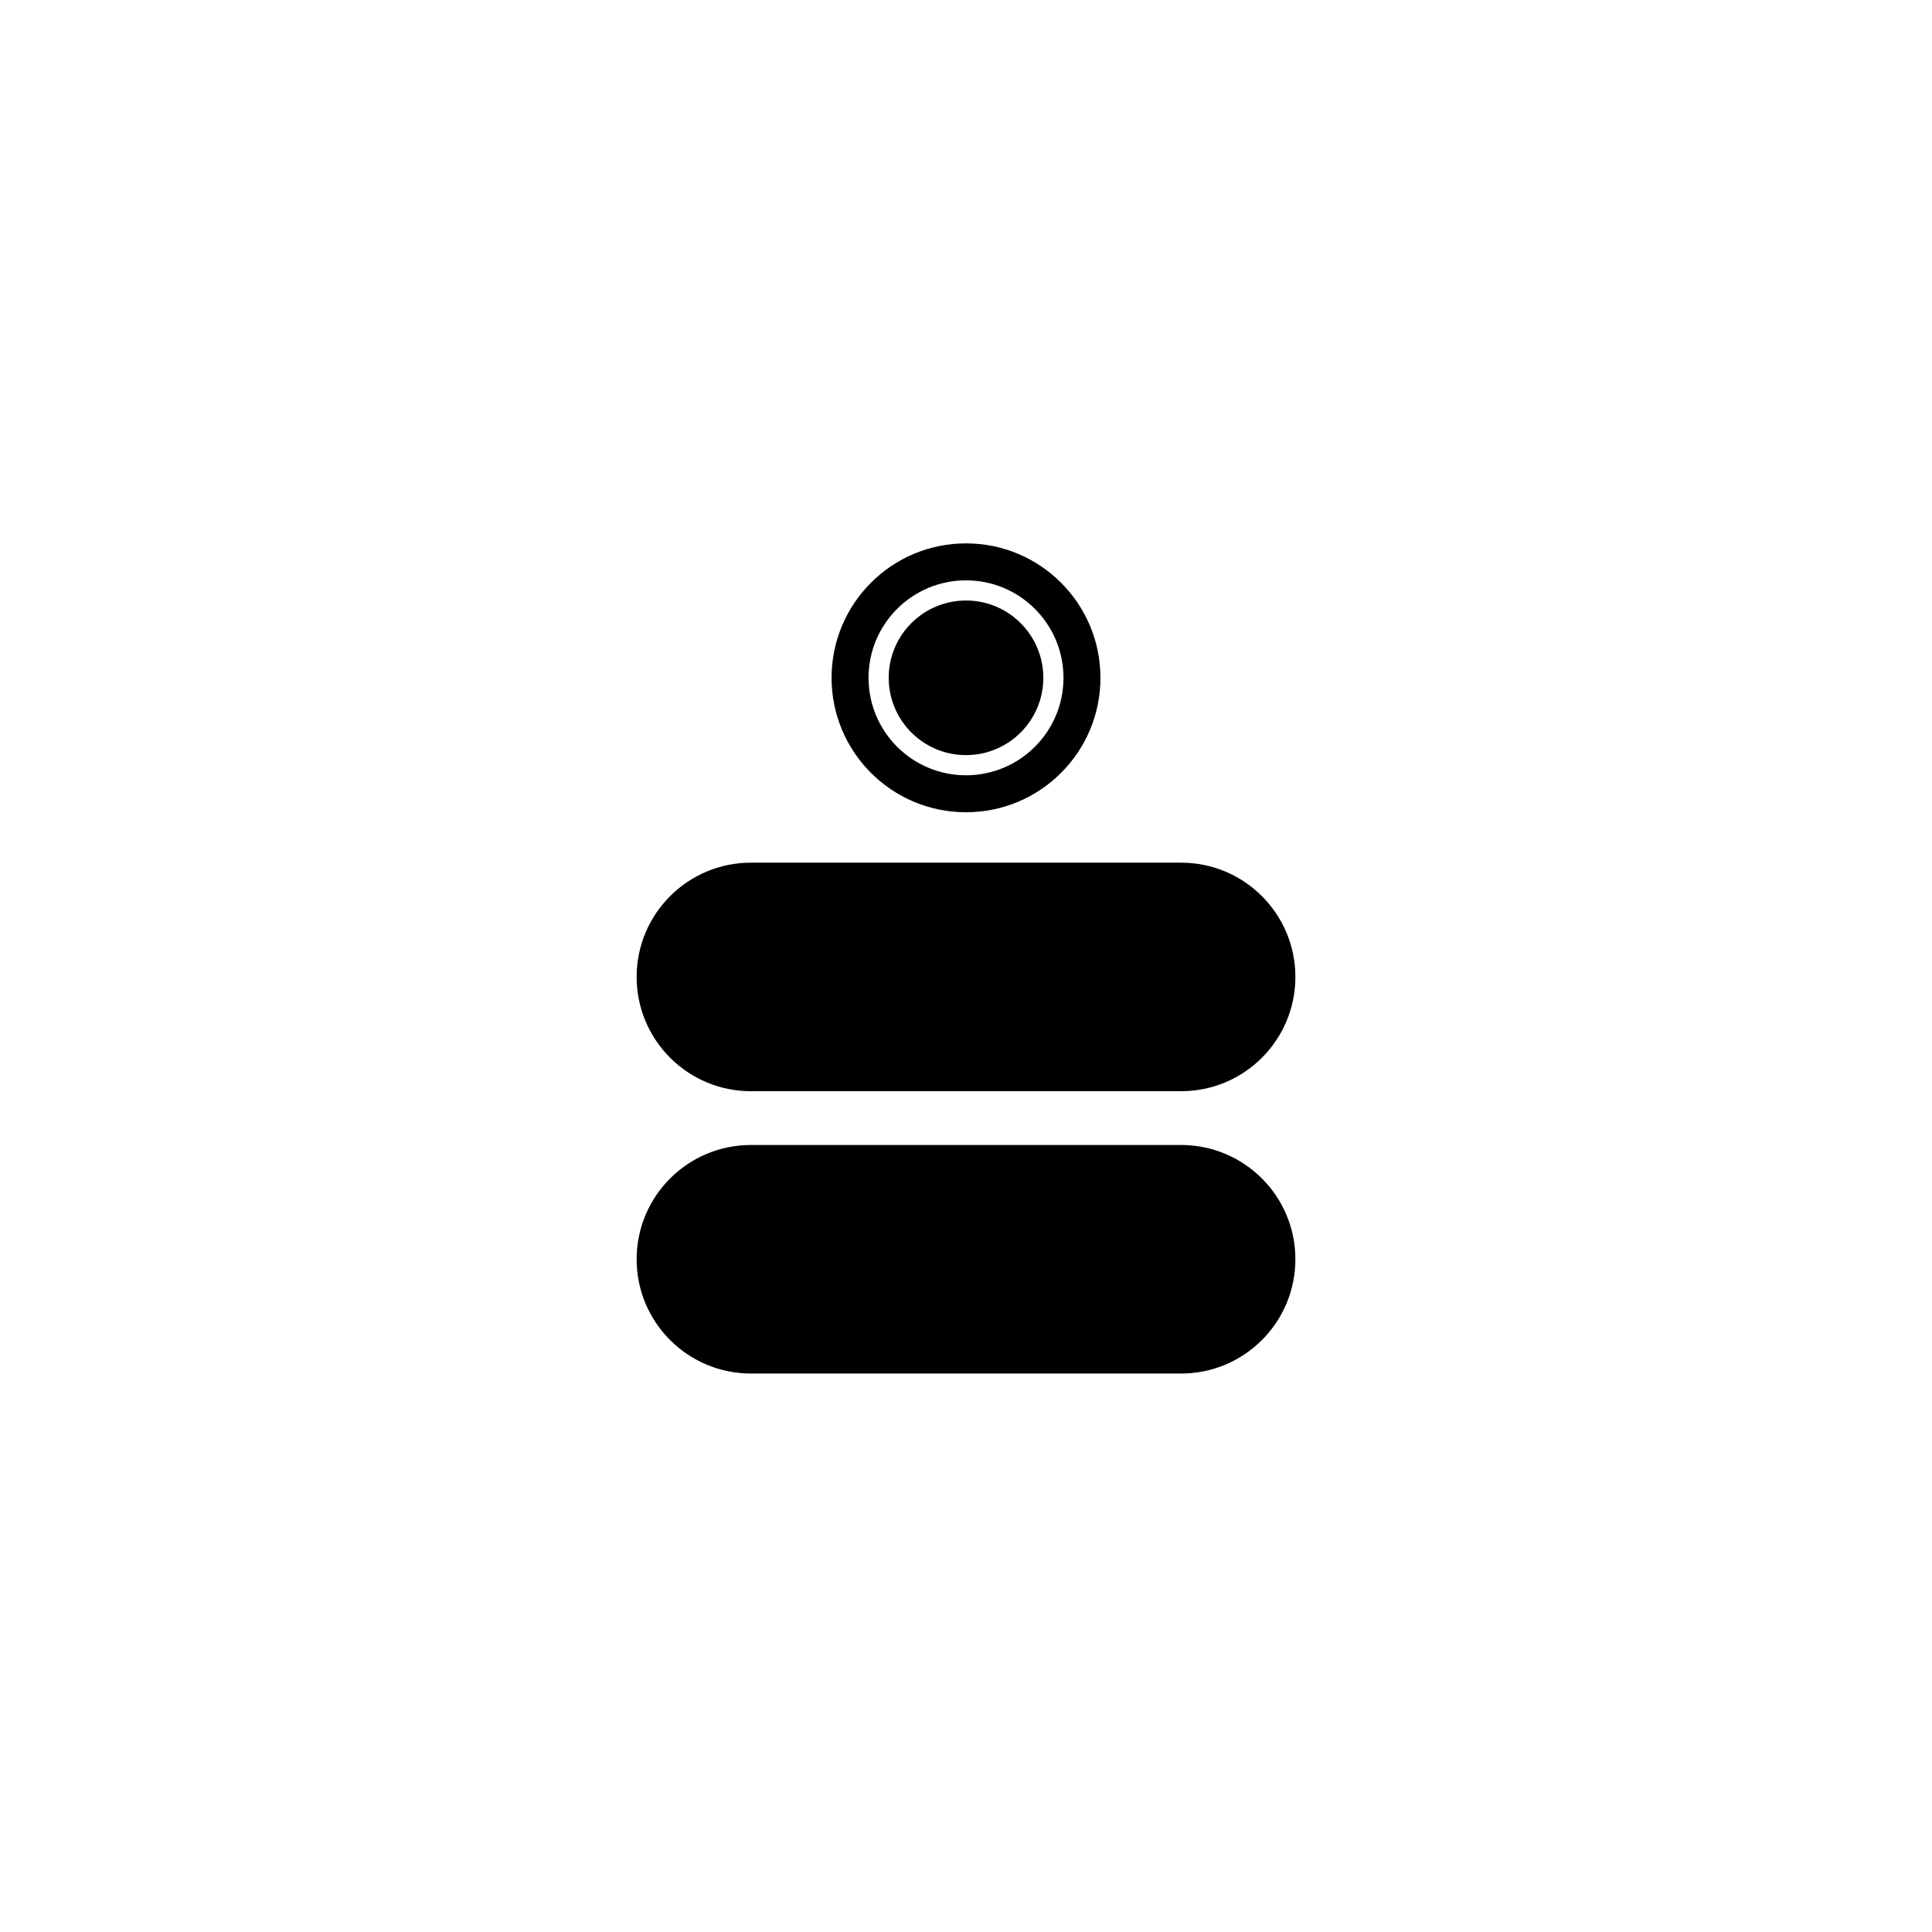
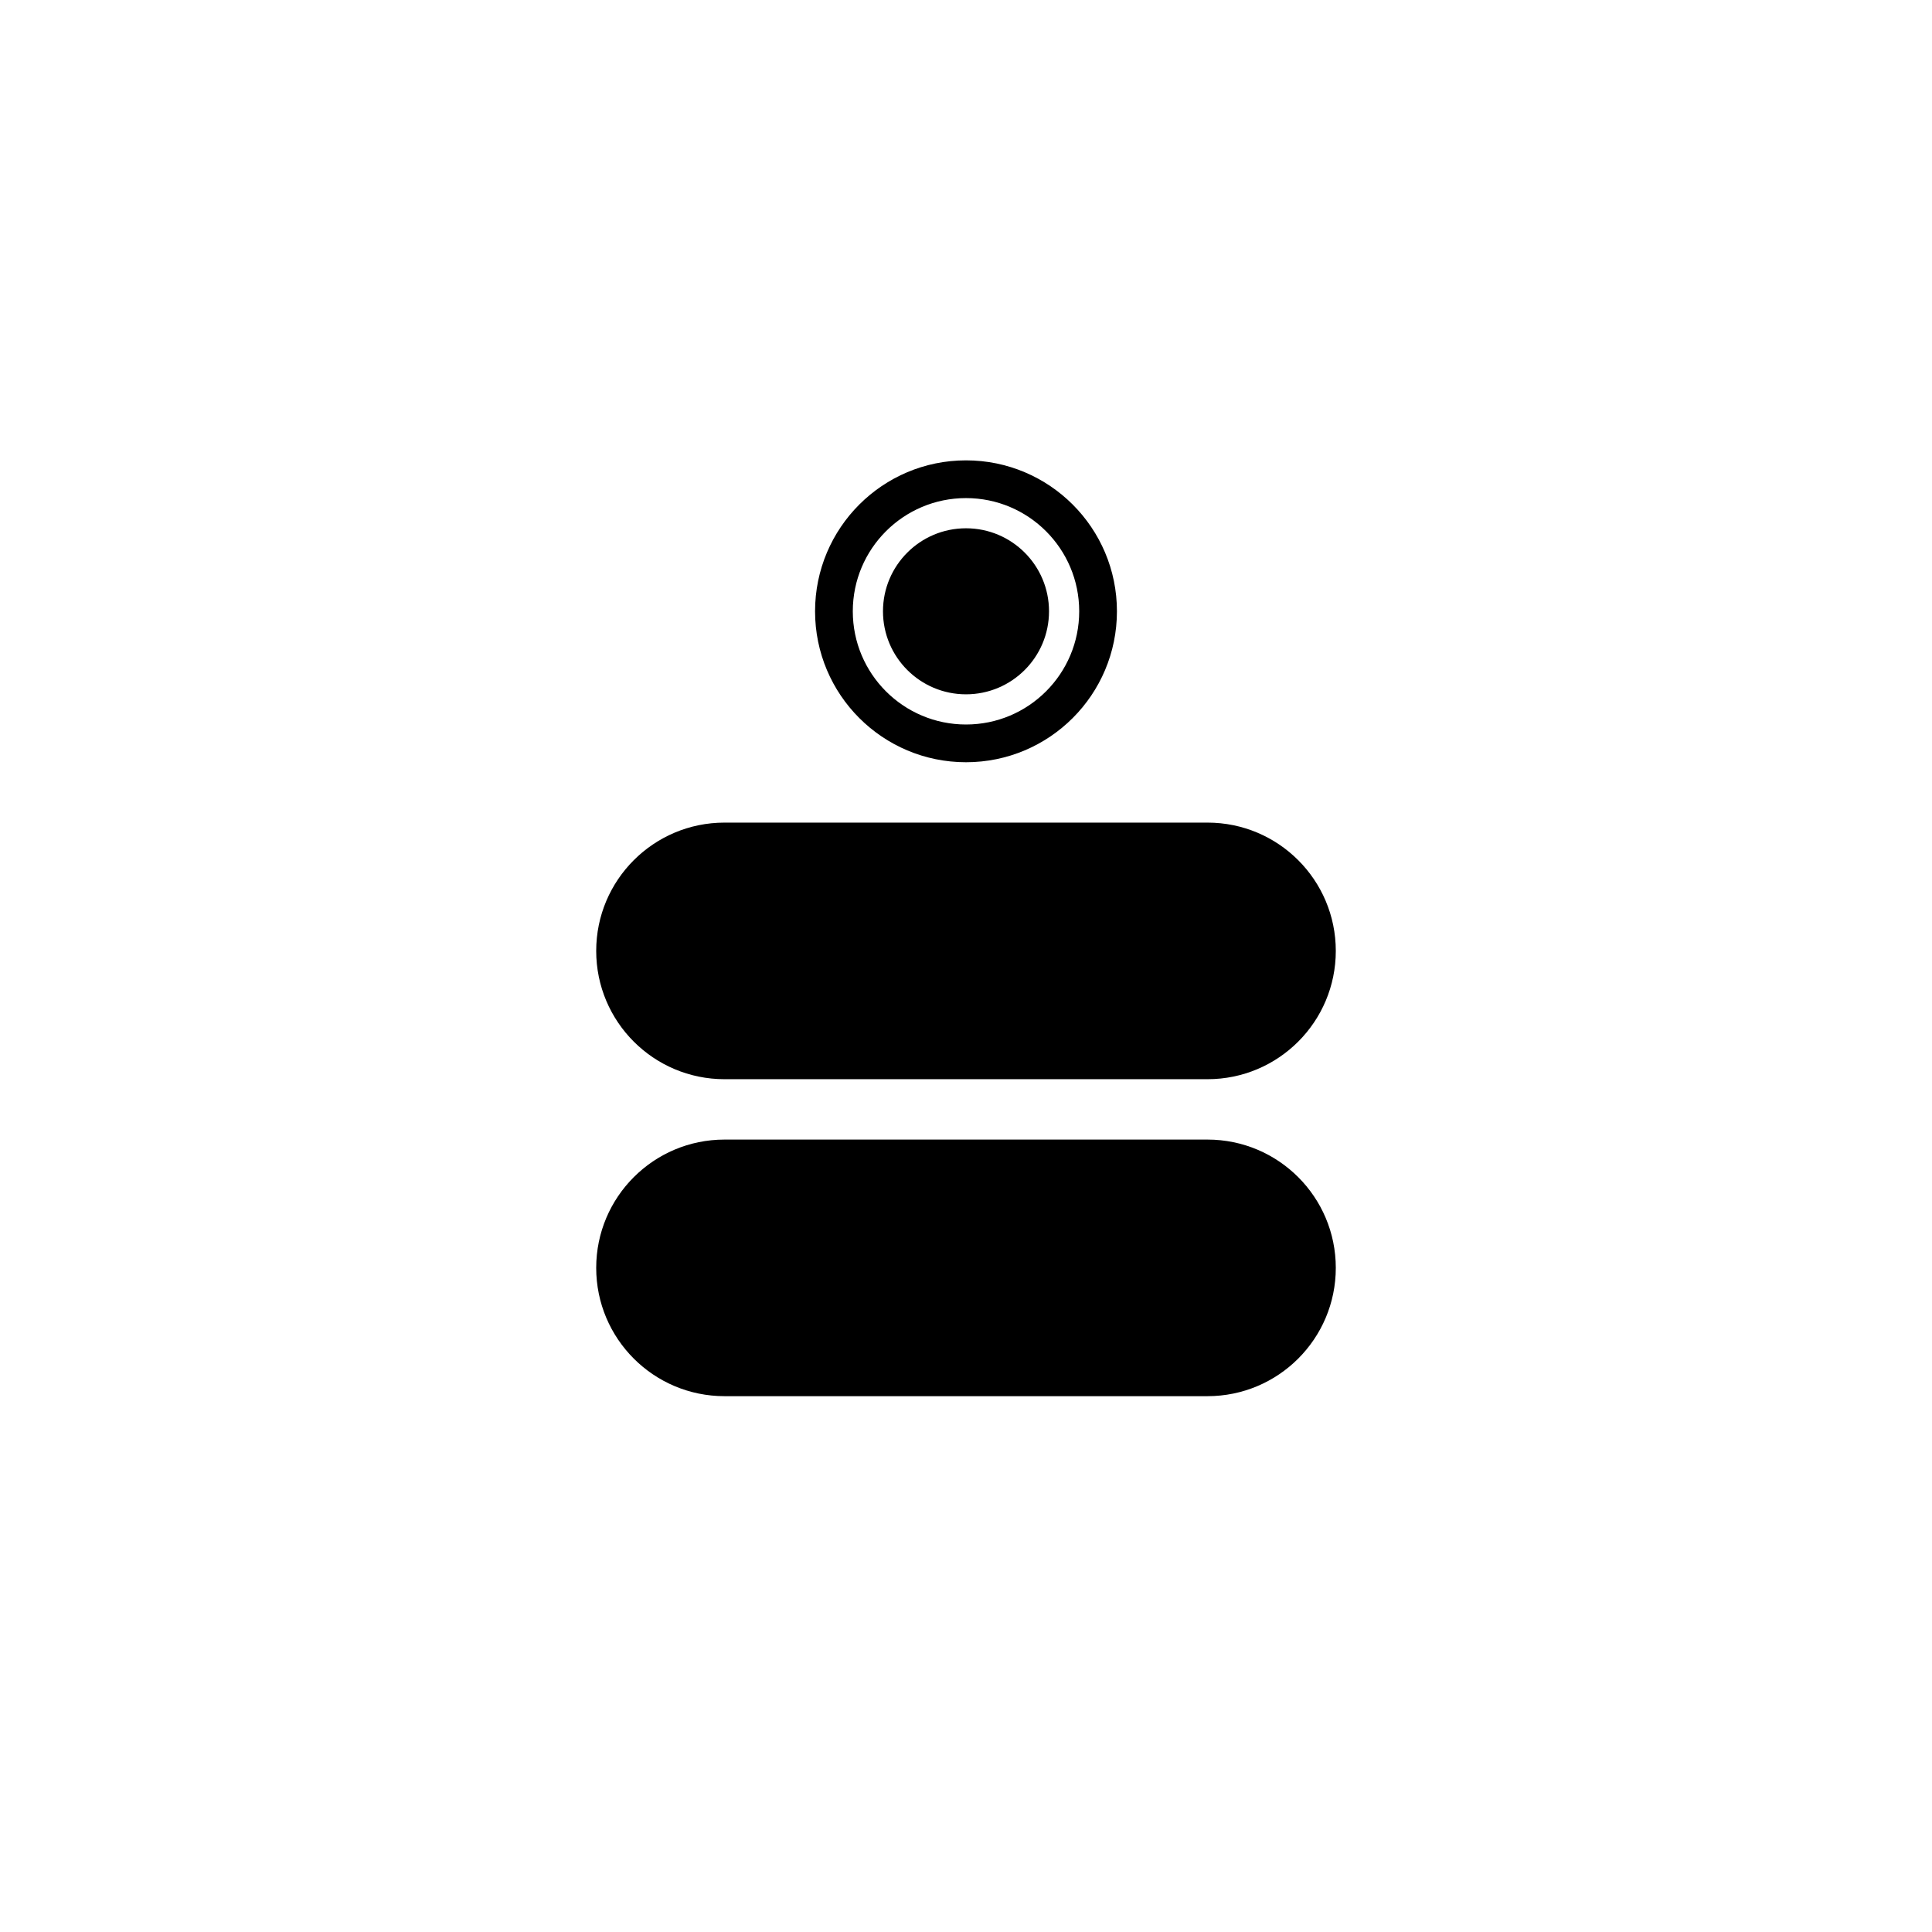
<svg xmlns="http://www.w3.org/2000/svg" width="1024" height="1024" viewBox="0 0 1024 1024">
-   <g transform="translate(337.43,288.00) scale(0.89069)">
-     <path fill-rule="evenodd" fill="#000000" d="M116 80 a80 80 0 1 0 160 0 a80 80 0 1 0 -160 0 Z M138 80 a58 58 0 1 0 116 0 a58 58 0 1 0 -116 0 Z M150 80 a46 46 0 1 0 92 0 a46 46 0 1 0 -92 0 Z" />
-     <rect x="0" y="190" width="392" height="136" rx="68" fill="#000000" />
-     <rect x="0" y="358" width="392" height="136" rx="68" fill="#000000" />
+   <g transform="translate(316.00,244.00) scale(1)">
+     <path fill-rule="evenodd" fill="#000000" d="M116 80 a80 80 0 1 0 160 0 a80 80 0 1 0 -160 0 Z M136 80 a60 60 0 1 0 120 0 a60 60 0 1 0 -120 0 Z M152 80 a44 44 0 1 0 88 0 a44 44 0 1 0 -88 0 Z" />
+     <rect x="0" y="192" width="392" height="136" rx="68" fill="#000000" />
+     <rect x="0" y="360" width="392" height="136" rx="68" fill="#000000" />
  </g>
</svg>
